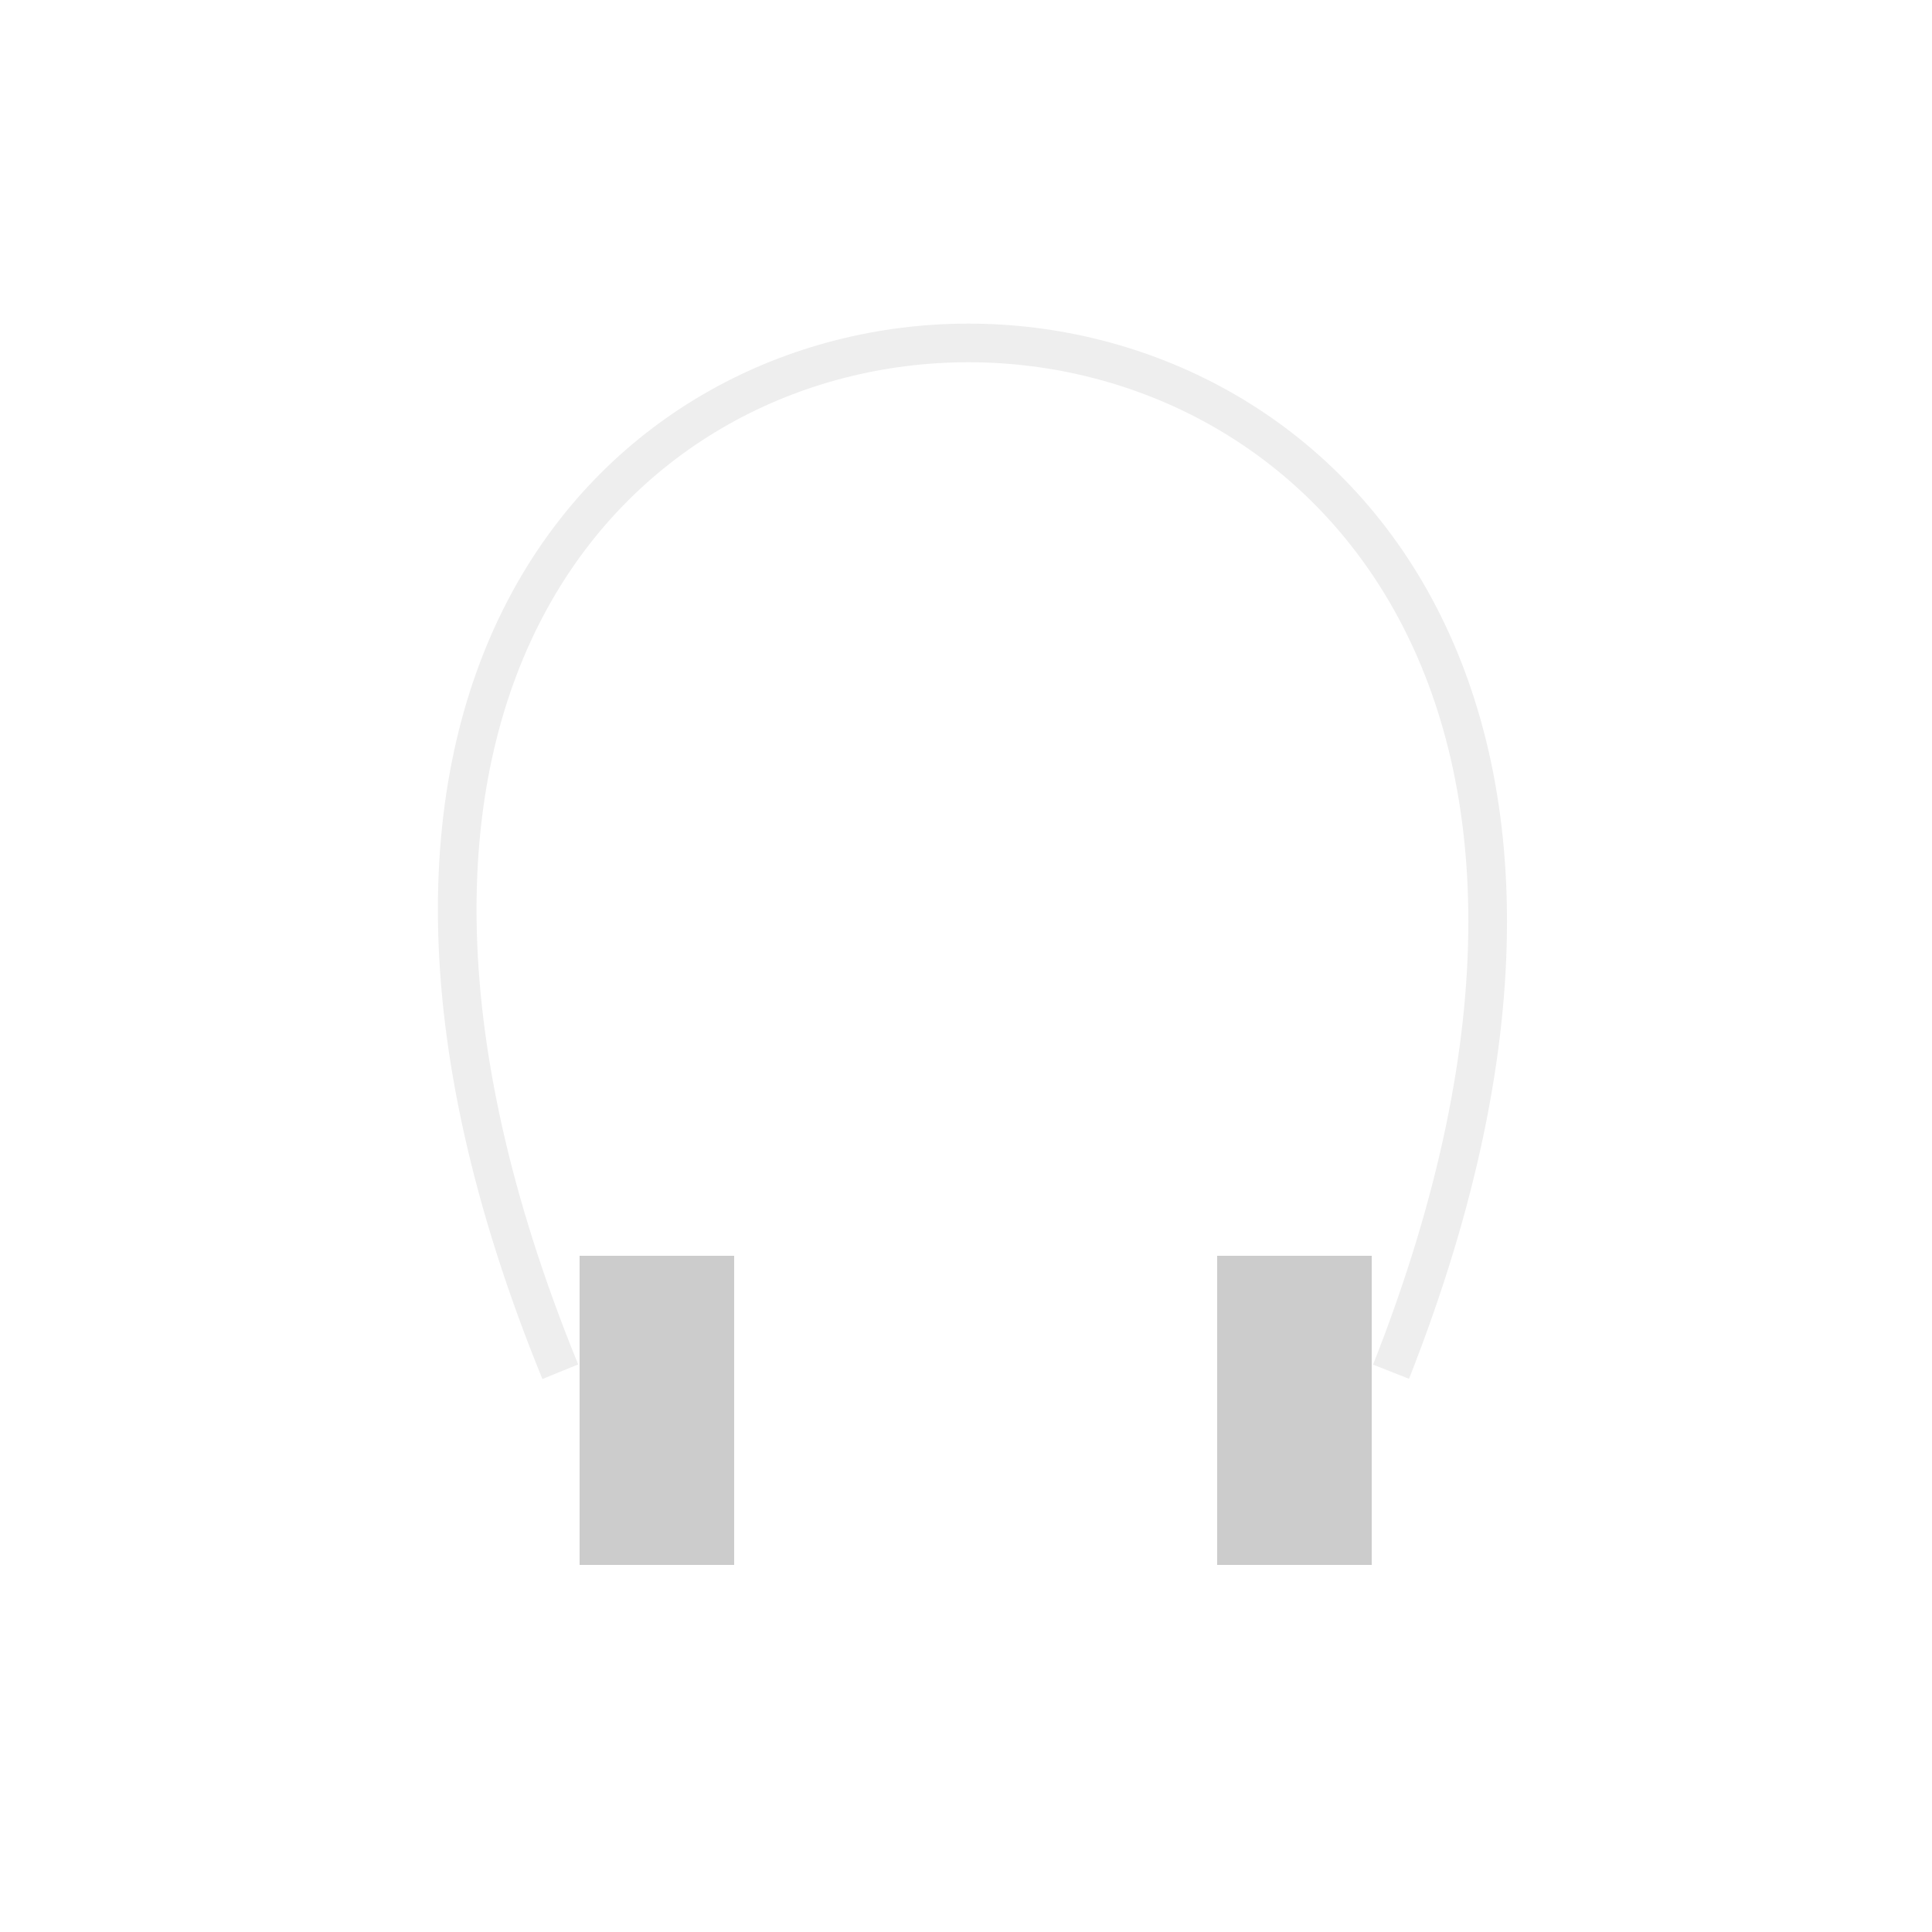
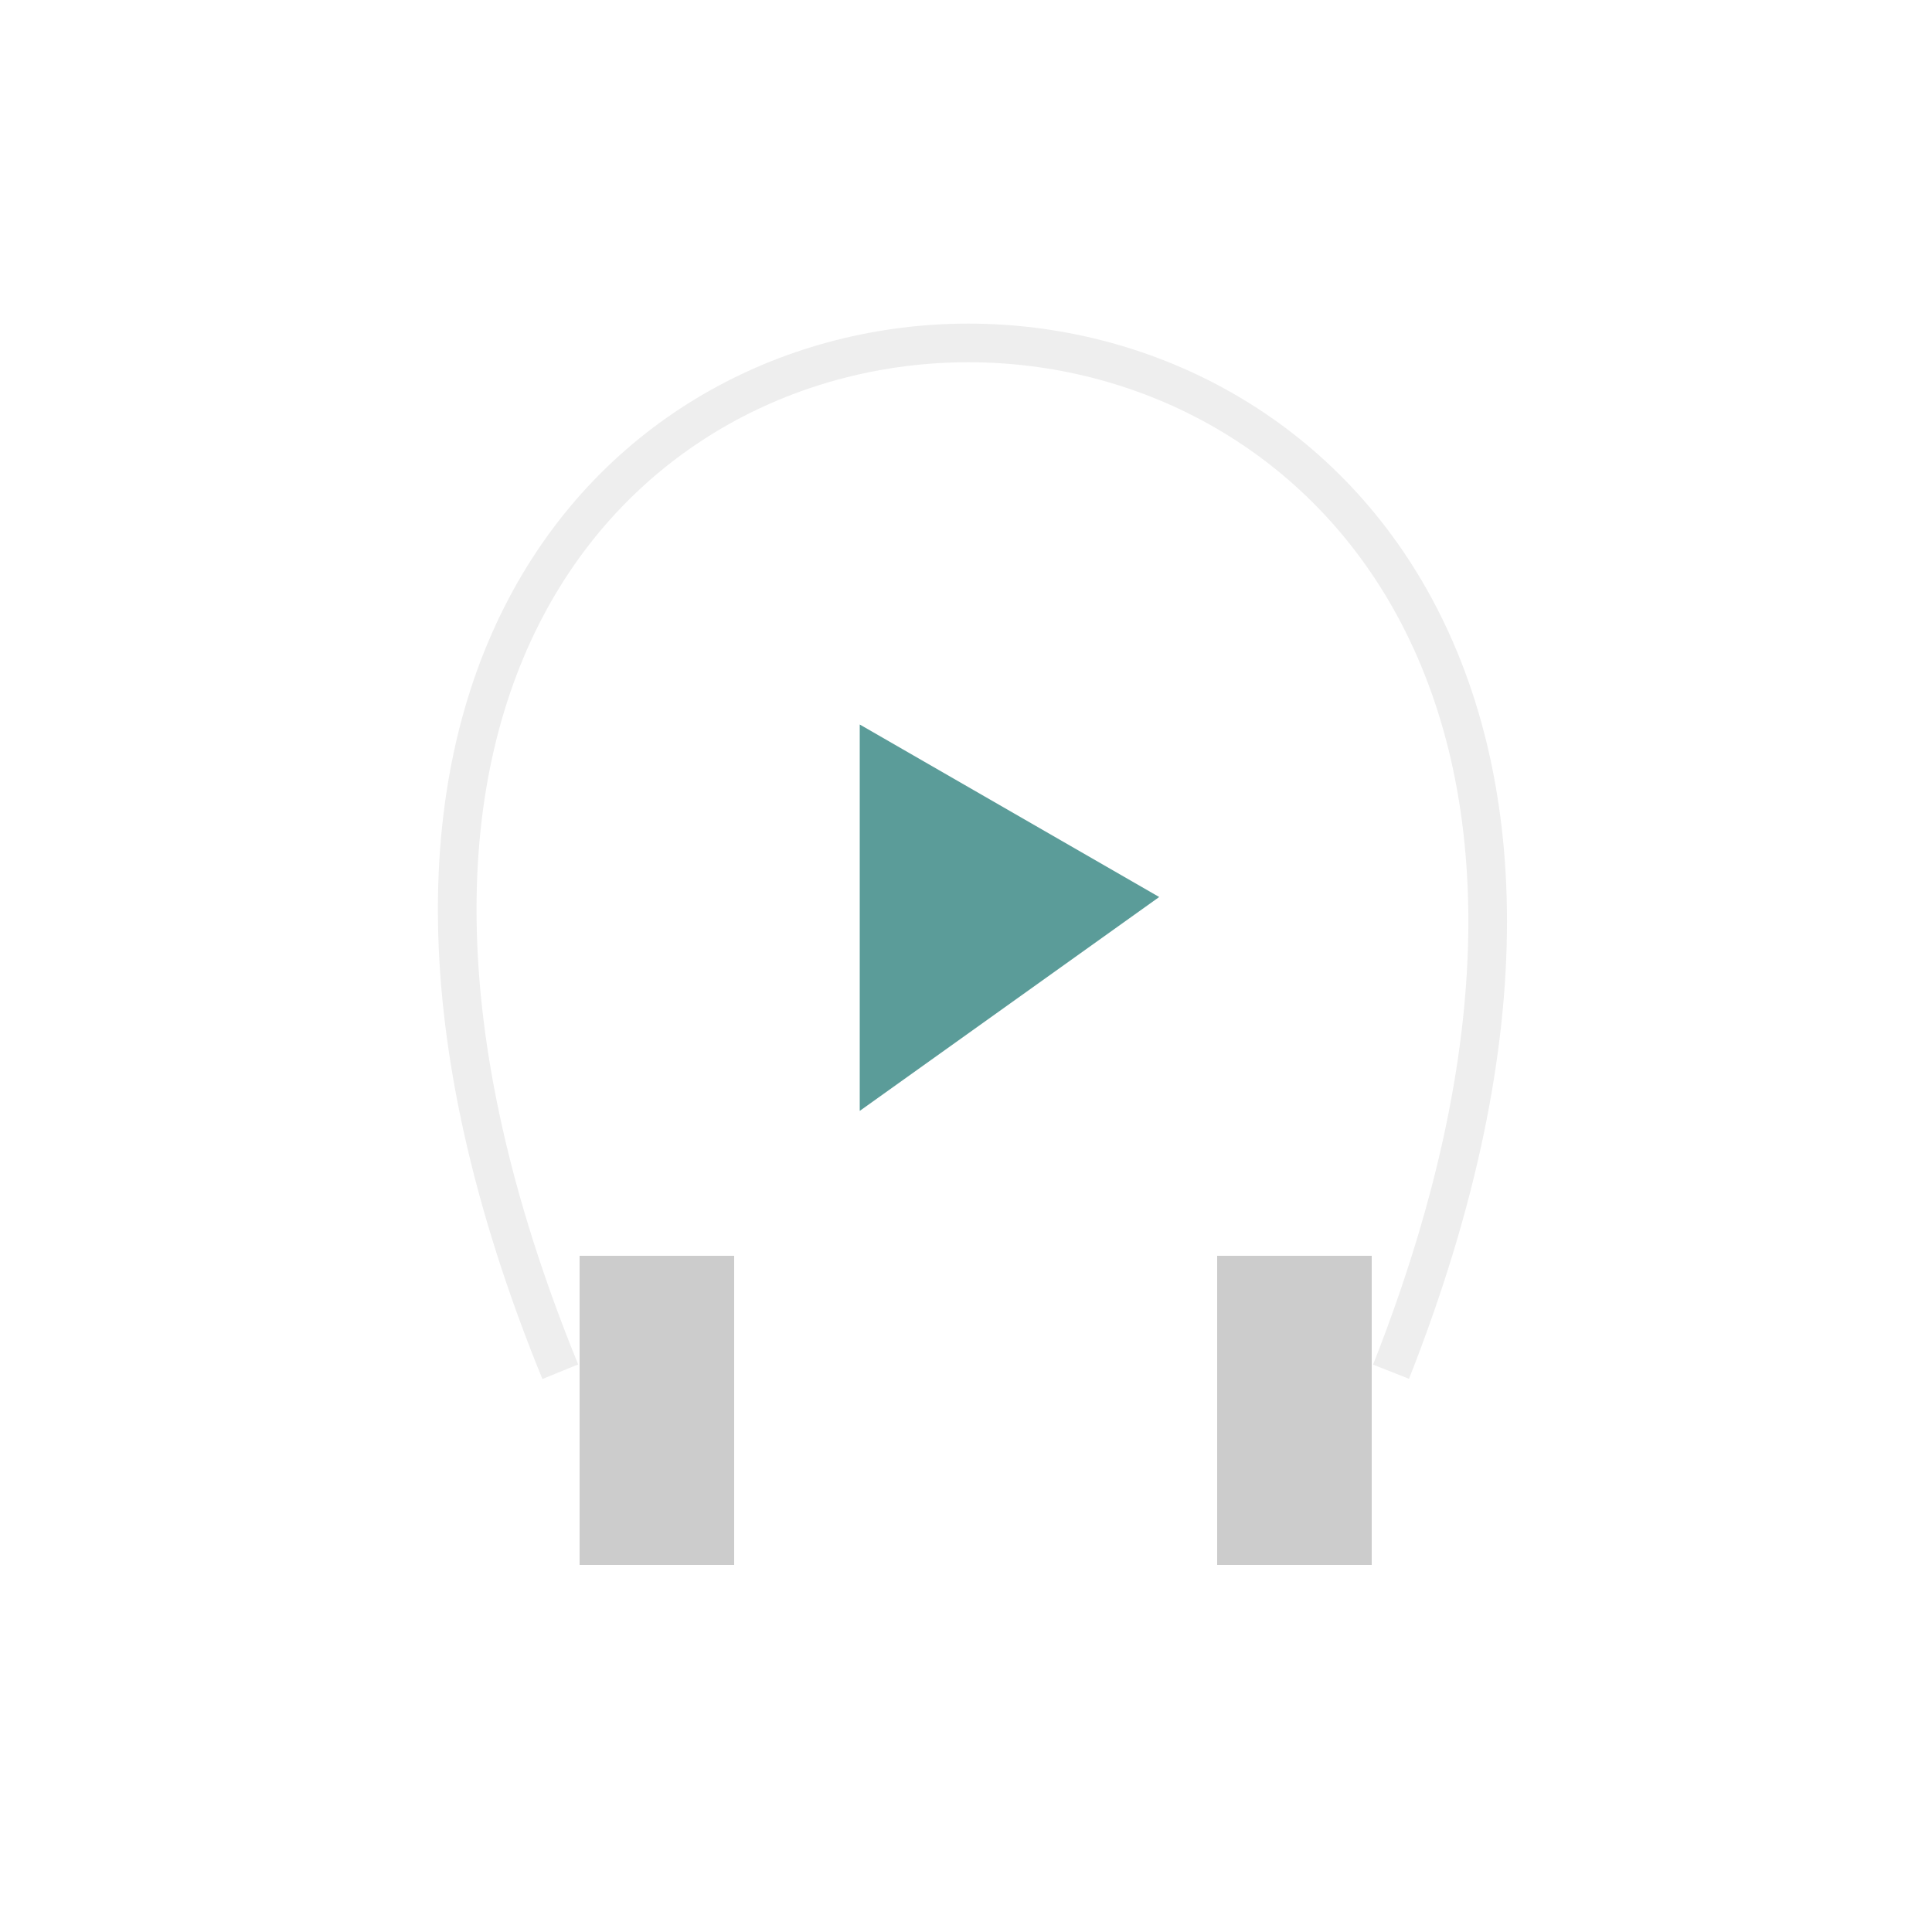
<svg xmlns="http://www.w3.org/2000/svg" version="1.1" id="Layer_1" x="0px" y="0px" width="100px" height="100px" viewBox="0 0 100 100" style="enable-background:new 0 0 100 100;" xml:space="preserve">
  <path id="band" d="M29,71C0,0,100,0,72,71" style="stroke:#eee;fill:none;stroke-width:2;" />
  <g style="fill:#CCC;stroke:none;">
    <rect x="30" y="65" width="8" height="16" />
    <rect x="63" y="65" width="8" height="16" />
  </g>
+   <polygon points="44.5,37.5 44.5,57.5 60,46.429" fill="#5b9c99" />
</svg>
